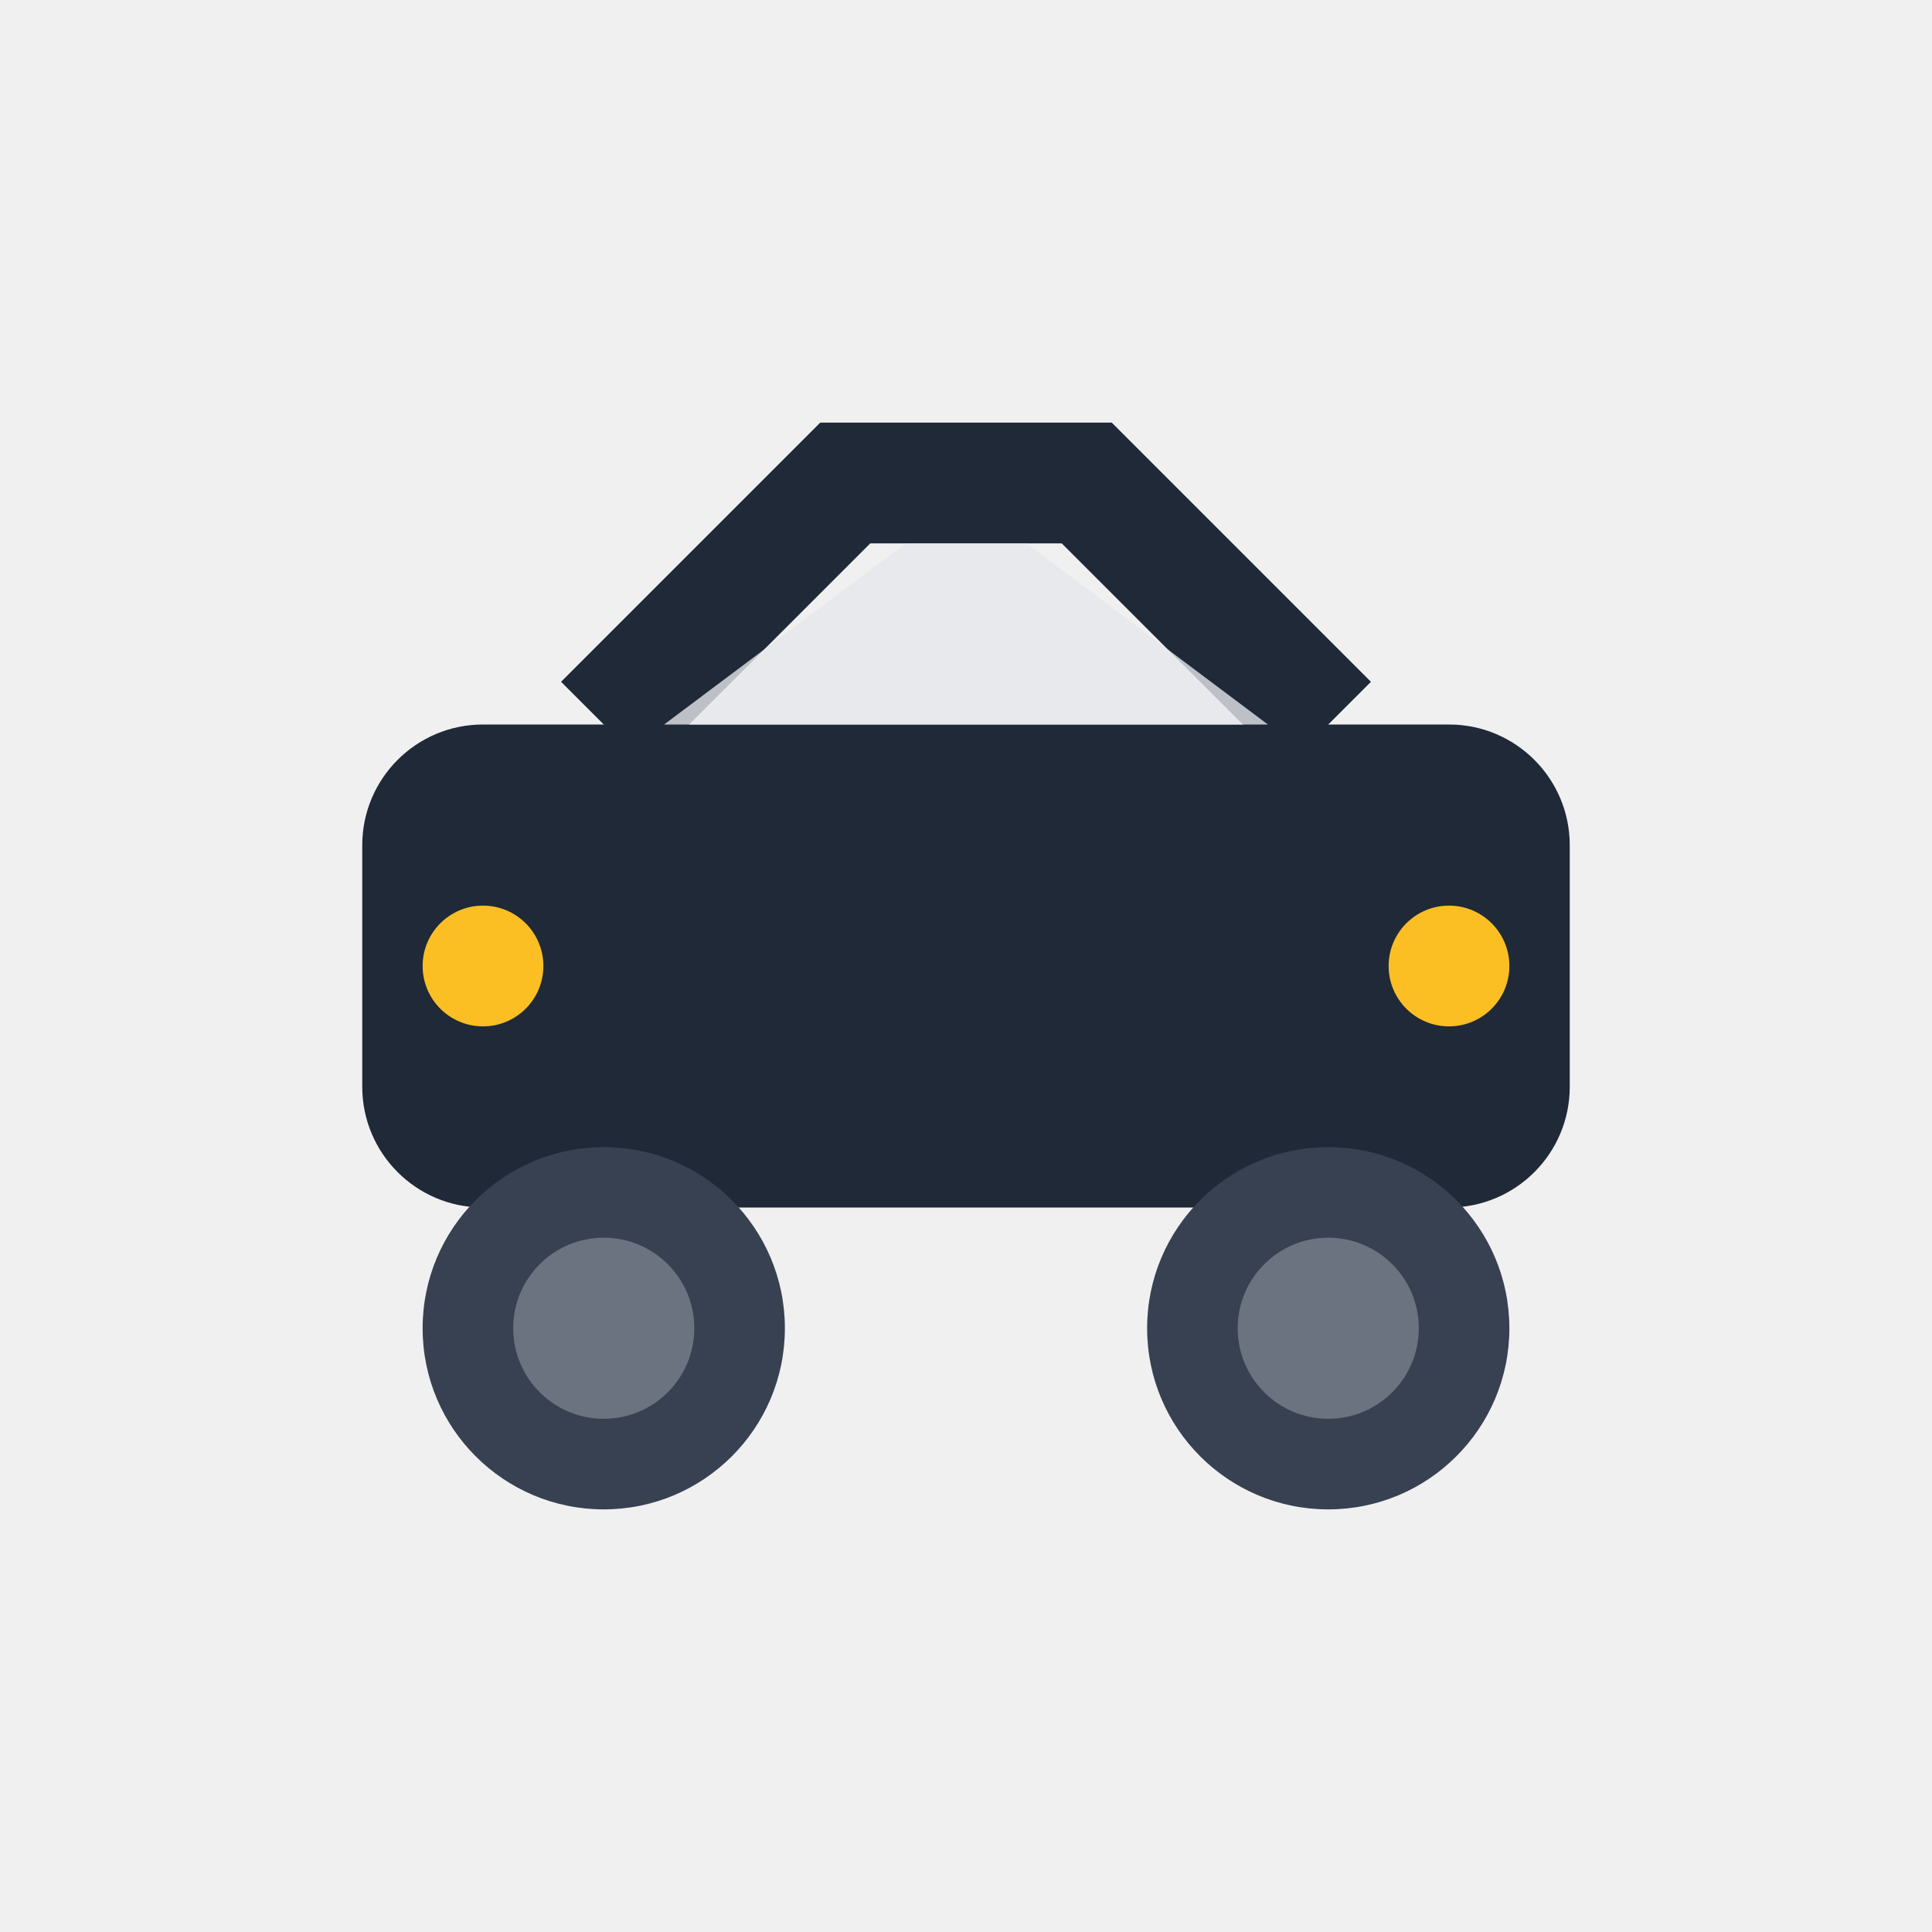
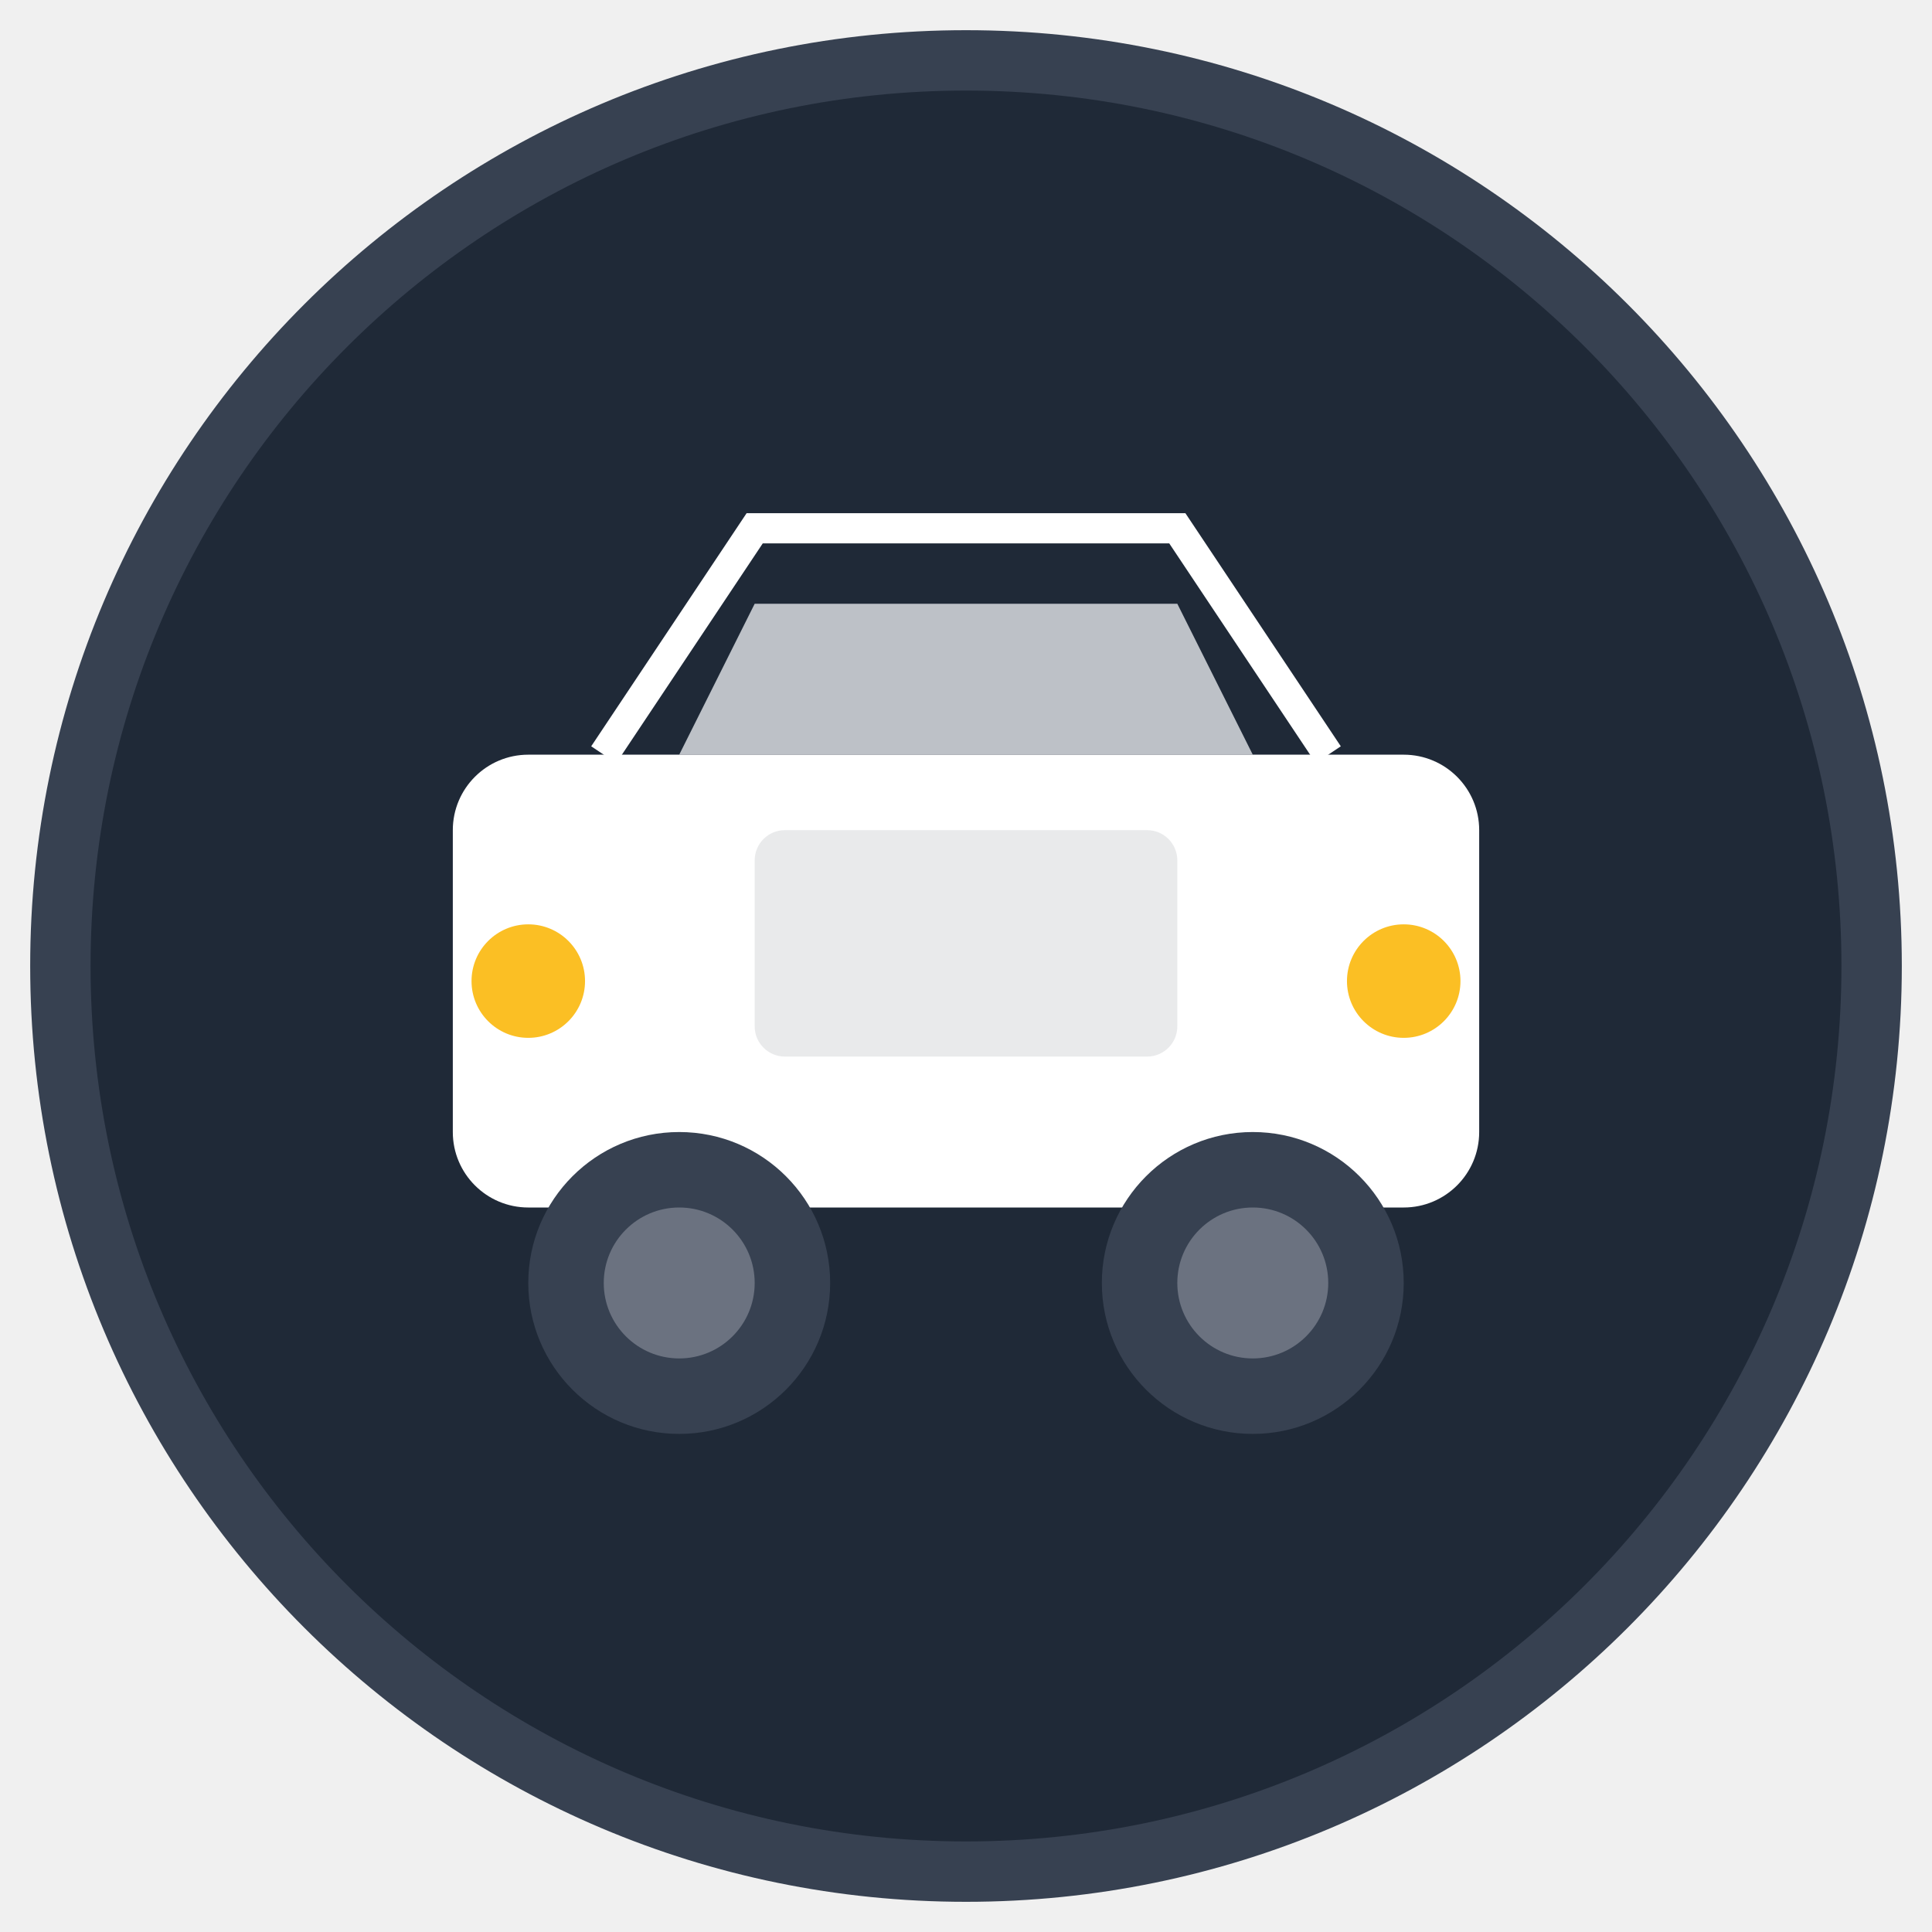
<svg xmlns="http://www.w3.org/2000/svg" width="32" height="32" viewBox="0 0 32 32" fill="none">
-   <rect x="6" y="12" width="20" height="8" rx="2" fill="#1f2937" />
-   <path d="M10 12 L14 8 L18 8 L22 12" stroke="#1f2937" stroke-width="2" fill="none" />
-   <circle cx="10" cy="22" r="3" fill="#374151" />
-   <circle cx="22" cy="22" r="3" fill="#374151" />
-   <circle cx="10" cy="22" r="1.5" fill="#6b7280" />
-   <circle cx="22" cy="22" r="1.5" fill="#6b7280" />
-   <circle cx="8" cy="16" r="1" fill="#fbbf24" />
-   <circle cx="24" cy="16" r="1" fill="#fbbf24" />
-   <path d="M11 12 L15 9 L17 9 L21 12" fill="#e5e7eb" opacity="0.8" />
+   <circle cx="16" cy="16" r="15" fill="#1f2937" stroke="#374151" stroke-width="1" />
+   <rect x="7.5" y="12.5" width="17" height="7.5" rx="1.25" fill="#ffffff" />
+   <path d="M10 12.5 L12.5 8.75 L19.5 8.75 L22 12.5" stroke="#ffffff" stroke-width="0.5" fill="none" />
+   <circle cx="11.25" cy="21.25" r="2.5" fill="#374151" />
+   <circle cx="20.75" cy="21.25" r="2.5" fill="#374151" />
+   <circle cx="11.25" cy="21.25" r="1.25" fill="#6b7280" />
+   <circle cx="20.75" cy="21.25" r="1.25" fill="#6b7280" />
+   <circle cx="8.75" cy="16.25" r="0.94" fill="#fbbf24" />
+   <circle cx="23.25" cy="16.25" r="0.94" fill="#fbbf24" />
+   <path d="M11.25 12.5 L12.5 10 L19.5 10 L20.75 12.5" fill="#e5e7eb" opacity="0.8" />
+   <rect x="12.5" y="13.75" width="7" height="3.75" rx="0.5" fill="#1f2937" opacity="0.1" />
</svg>
